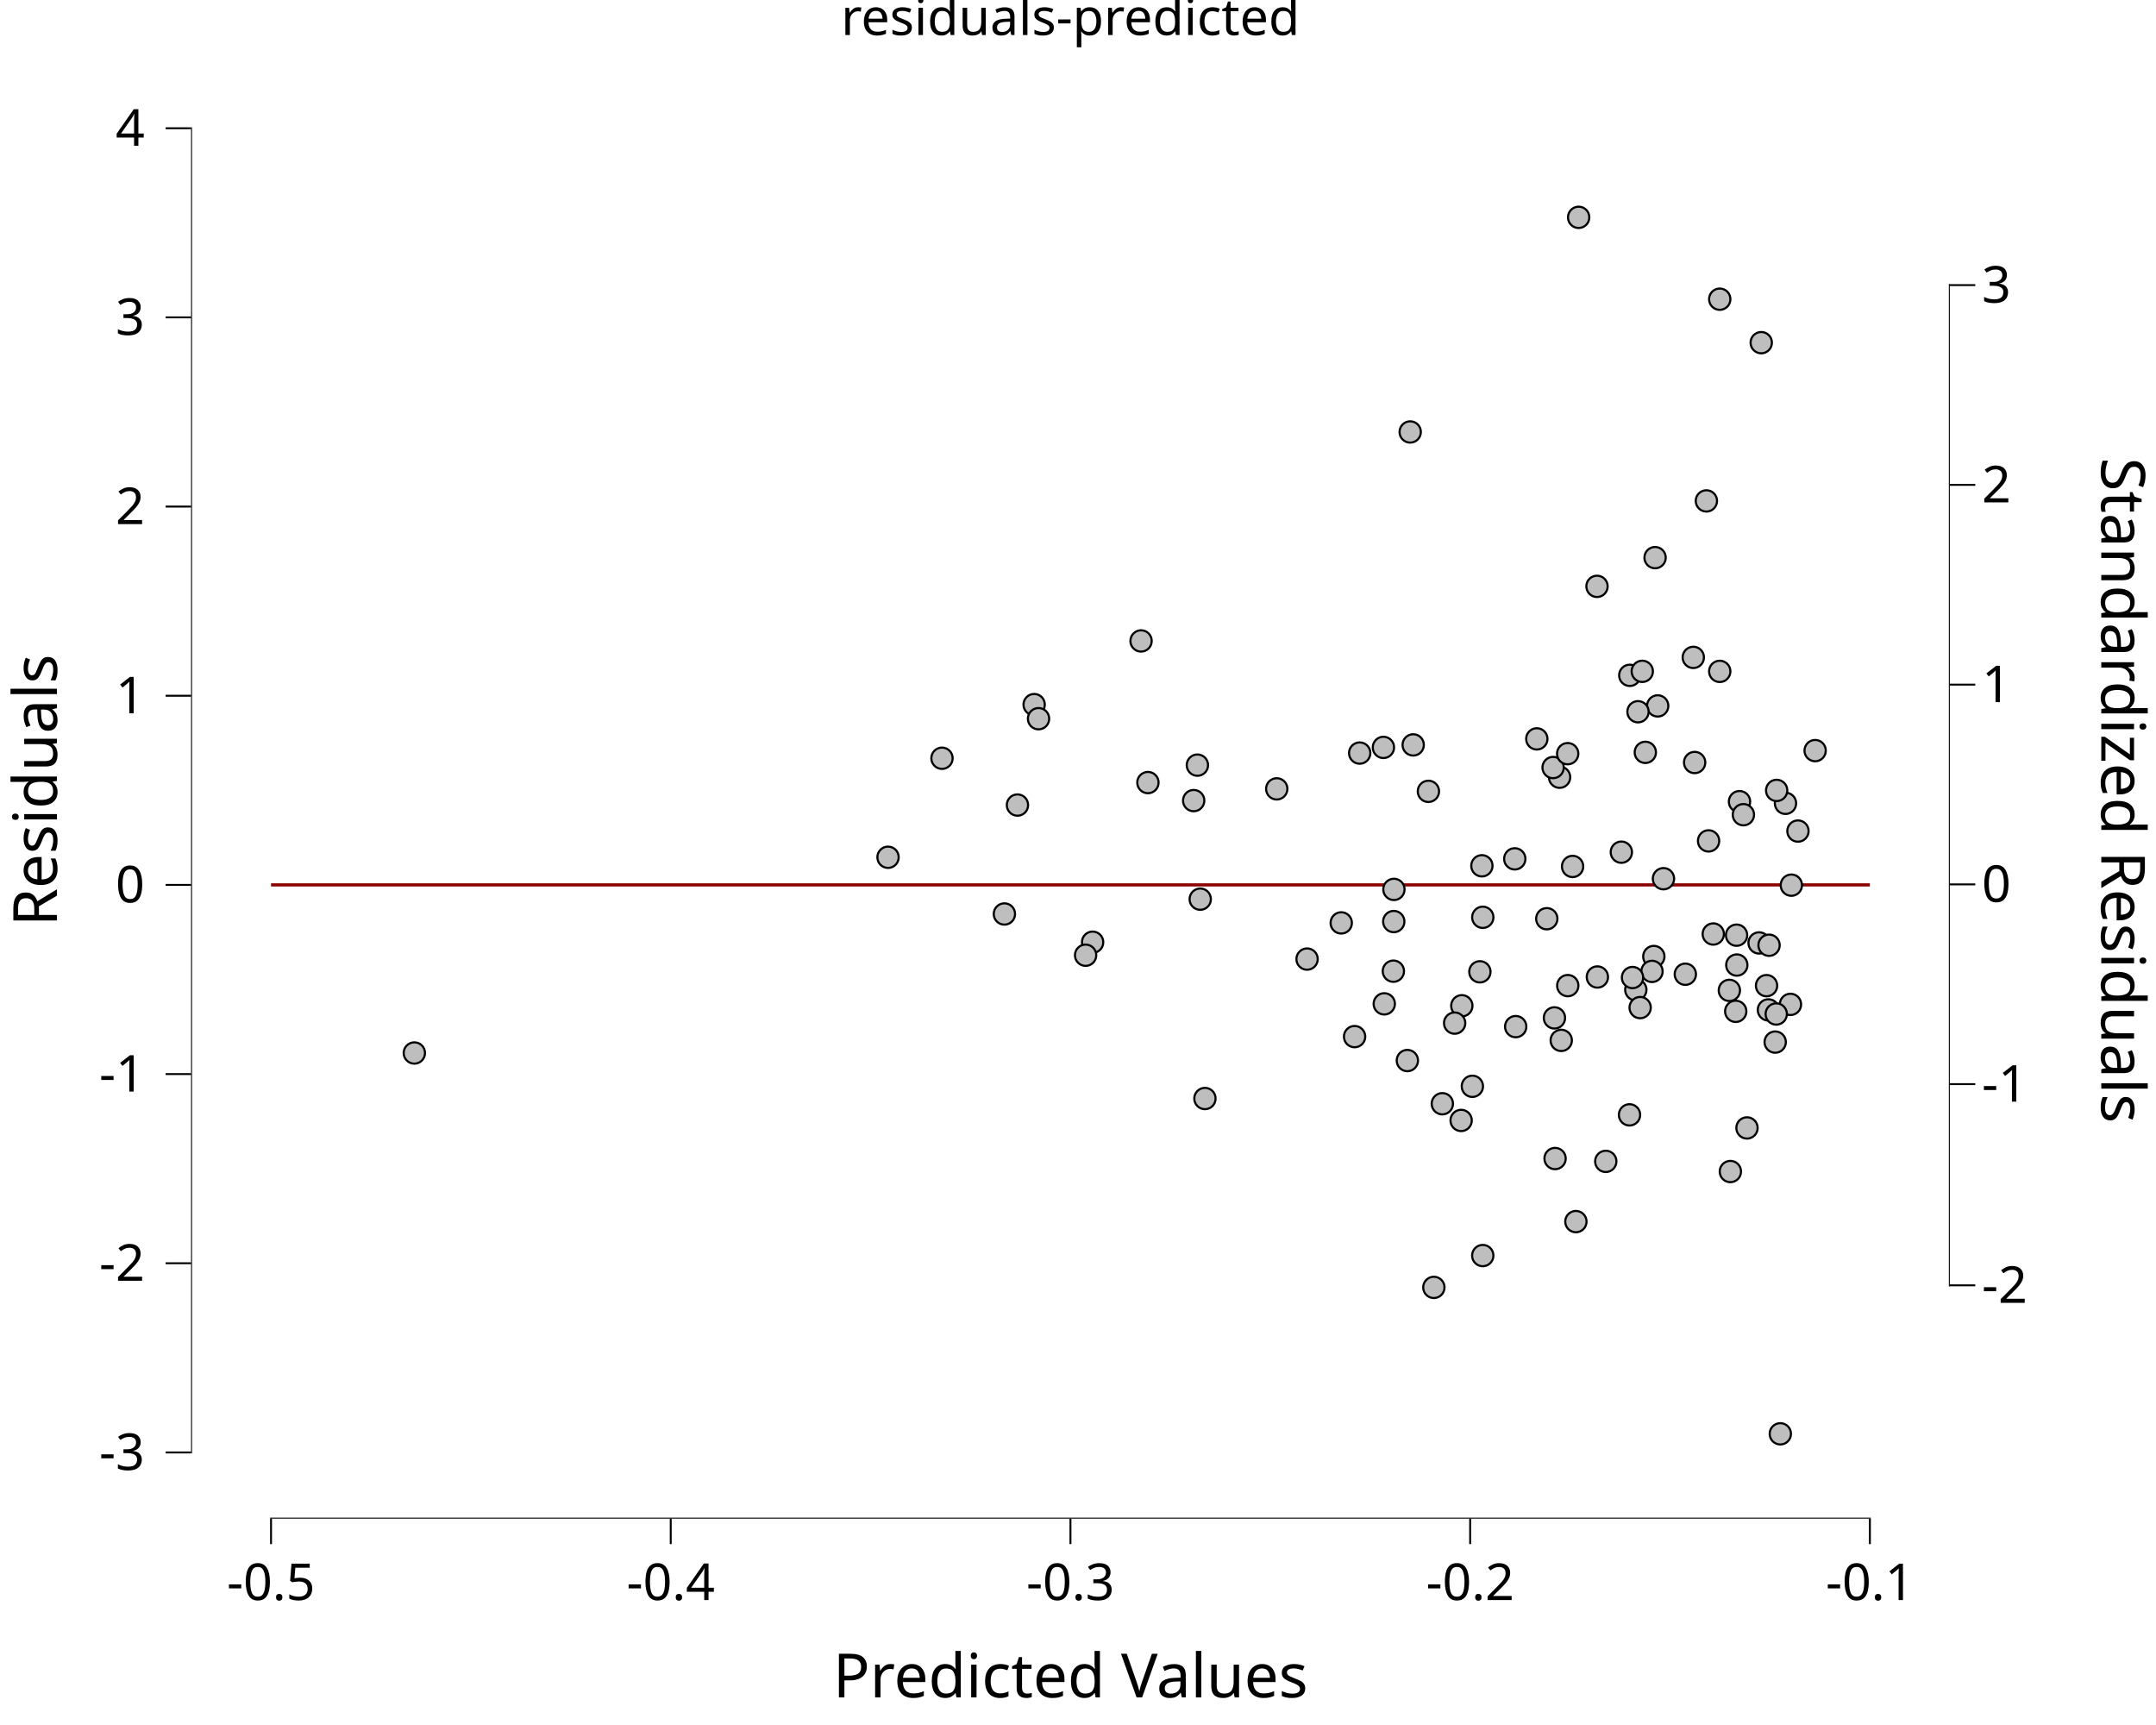
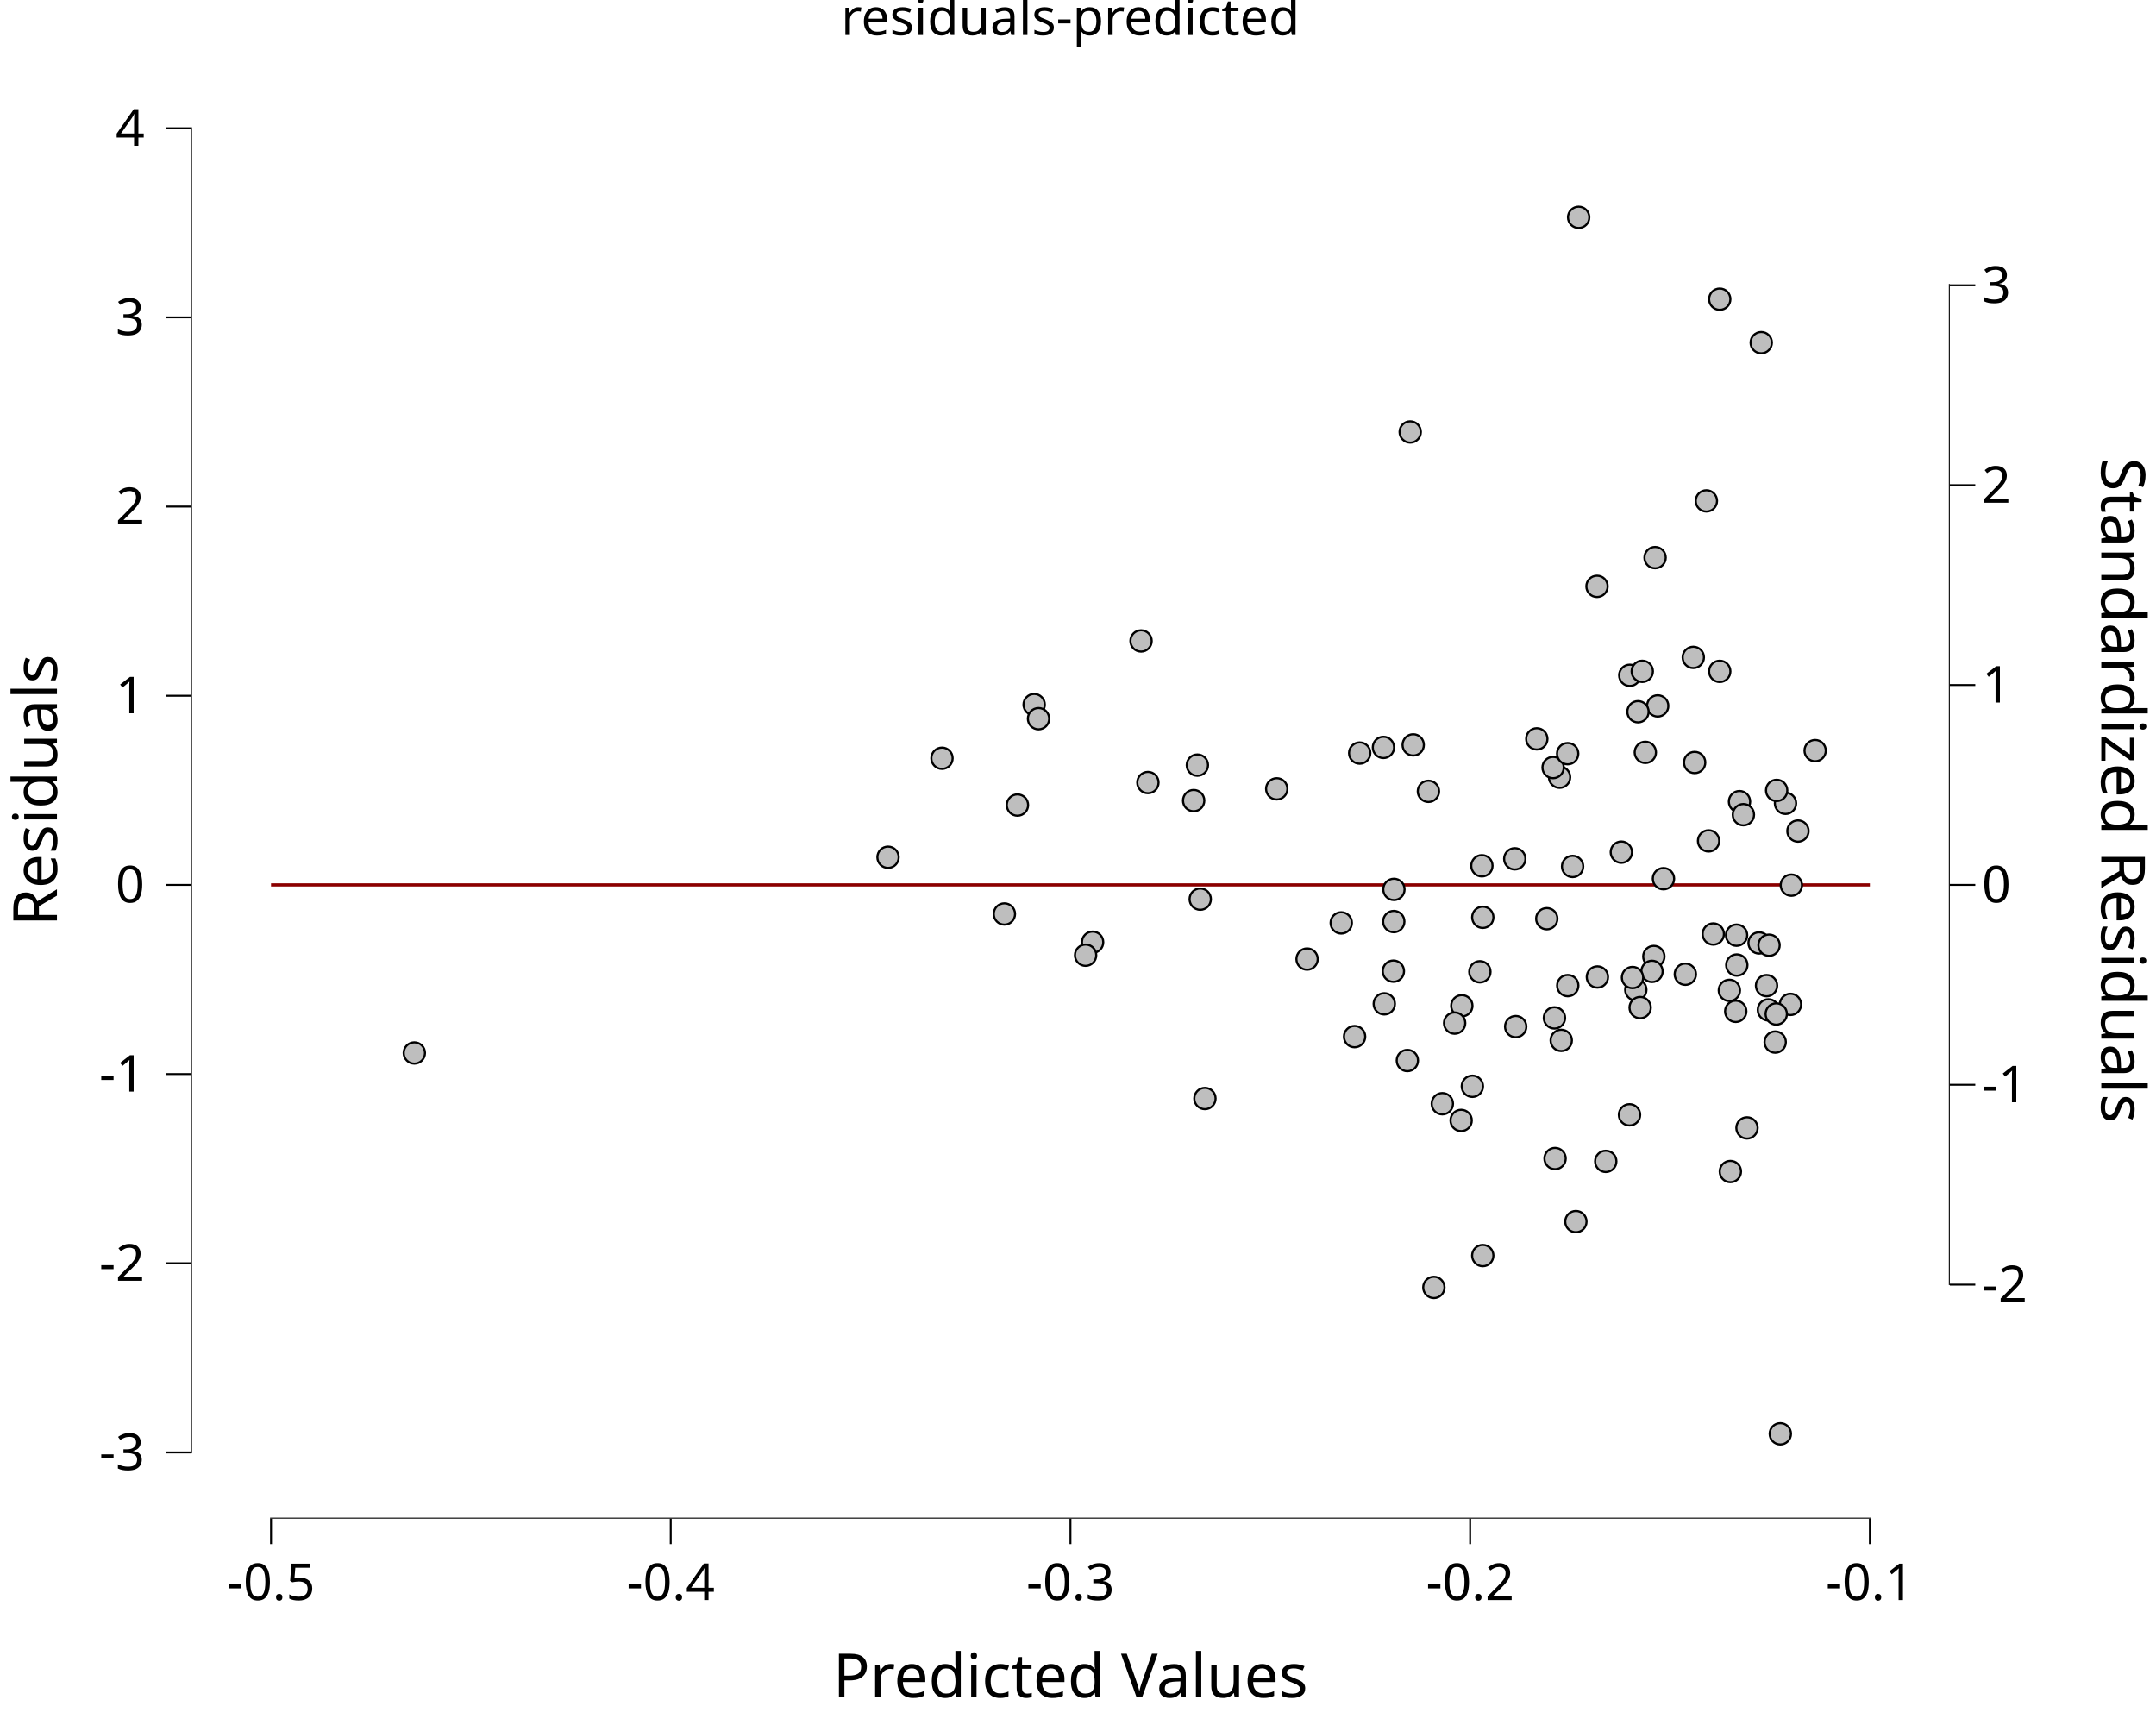
<svg xmlns="http://www.w3.org/2000/svg" class="svglite" data-engine-version="2.0" width="720.00pt" height="576.00pt" viewBox="0 0 720.00 576.00">
  <defs>
    <style type="text/css">
    .svglite line, .svglite polyline, .svglite polygon, .svglite path, .svglite rect, .svglite circle {
      fill: none;
      stroke: #000000;
      stroke-linecap: round;
      stroke-linejoin: round;
      stroke-miterlimit: 10.00;
    }
  </style>
  </defs>
  <rect width="100%" height="100%" style="stroke: none; fill: #FFFFFF;" />
  <defs>
    <clipPath id="cpMC4wMHw3MjAuMDB8MC4wMHw1NzYuMDA=">
      <rect x="0.00" y="0.00" width="720.00" height="576.00" />
    </clipPath>
  </defs>
  <g clip-path="url(#cpMC4wMHw3MjAuMDB8MC4wMHw1NzYuMDA=)">
    <rect x="0.00" y="0.00" width="720.00" height="576.00" style="stroke-width: 10.67; stroke: none;" />
  </g>
  <defs>
    <clipPath id="cpNjMuODF8NjUxLjE0fDIwLjcxfDUwNy4wOQ==">
      <rect x="63.81" y="20.71" width="587.33" height="486.39" />
    </clipPath>
  </defs>
  <g clip-path="url(#cpNjMuODF8NjUxLjE0fDIwLjcxfDUwNy4wOQ==)">
    <rect x="63.81" y="20.71" width="587.33" height="486.39" style="stroke-width: 10.67; stroke: none;" />
    <polyline points="90.51,295.48 624.45,295.48 " style="stroke-width: 1.07; stroke: #8B0000; stroke-linecap: butt;" />
    <circle cx="574.31" cy="224.18" r="3.56" style="stroke-width: 0.71; fill: #BEBEBE;" />
    <circle cx="526.27" cy="407.91" r="3.56" style="stroke-width: 0.71; fill: #BEBEBE;" />
    <circle cx="552.72" cy="186.20" r="3.56" style="stroke-width: 0.71; fill: #BEBEBE;" />
    <circle cx="544.27" cy="225.50" r="3.56" style="stroke-width: 0.71; fill: #BEBEBE;" />
    <circle cx="552.30" cy="319.39" r="3.56" style="stroke-width: 0.71; fill: #BEBEBE;" />
    <circle cx="481.67" cy="368.55" r="3.56" style="stroke-width: 0.71; fill: #BEBEBE;" />
    <circle cx="533.45" cy="326.23" r="3.56" style="stroke-width: 0.71; fill: #BEBEBE;" />
    <circle cx="597.93" cy="335.38" r="3.56" style="stroke-width: 0.71; fill: #BEBEBE;" />
    <circle cx="596.27" cy="268.24" r="3.56" style="stroke-width: 0.71; fill: #BEBEBE;" />
    <circle cx="465.32" cy="324.29" r="3.56" style="stroke-width: 0.71; fill: #BEBEBE;" />
    <circle cx="399.87" cy="255.49" r="3.56" style="stroke-width: 0.71; fill: #BEBEBE;" />
    <circle cx="471.94" cy="248.73" r="3.56" style="stroke-width: 0.71; fill: #BEBEBE;" />
    <circle cx="592.83" cy="347.97" r="3.56" style="stroke-width: 0.71; fill: #BEBEBE;" />
    <circle cx="579.93" cy="312.27" r="3.56" style="stroke-width: 0.71; fill: #BEBEBE;" />
    <circle cx="478.84" cy="429.88" r="3.56" style="stroke-width: 0.71; fill: #BEBEBE;" />
    <circle cx="436.50" cy="320.25" r="3.56" style="stroke-width: 0.71; fill: #BEBEBE;" />
    <circle cx="513.22" cy="246.72" r="3.56" style="stroke-width: 0.71; fill: #BEBEBE;" />
    <circle cx="520.82" cy="259.52" r="3.56" style="stroke-width: 0.71; fill: #BEBEBE;" />
    <circle cx="491.70" cy="362.73" r="3.56" style="stroke-width: 0.71; fill: #BEBEBE;" />
    <circle cx="565.48" cy="219.51" r="3.56" style="stroke-width: 0.71; fill: #BEBEBE;" />
    <circle cx="462.28" cy="335.20" r="3.56" style="stroke-width: 0.71; fill: #BEBEBE;" />
    <circle cx="516.55" cy="306.77" r="3.56" style="stroke-width: 0.71; fill: #BEBEBE;" />
    <circle cx="339.78" cy="268.82" r="3.56" style="stroke-width: 0.71; fill: #BEBEBE;" />
    <circle cx="541.45" cy="284.55" r="3.56" style="stroke-width: 0.71; fill: #BEBEBE;" />
    <circle cx="588.17" cy="114.42" r="3.56" style="stroke-width: 0.71; fill: #BEBEBE;" />
    <circle cx="364.88" cy="314.62" r="3.56" style="stroke-width: 0.71; fill: #BEBEBE;" />
    <circle cx="335.42" cy="305.19" r="3.56" style="stroke-width: 0.71; fill: #BEBEBE;" />
    <circle cx="487.95" cy="374.13" r="3.56" style="stroke-width: 0.71; fill: #BEBEBE;" />
    <circle cx="462.00" cy="249.57" r="3.56" style="stroke-width: 0.71; fill: #BEBEBE;" />
    <circle cx="580.91" cy="267.68" r="3.56" style="stroke-width: 0.71; fill: #BEBEBE;" />
    <circle cx="402.39" cy="366.81" r="3.56" style="stroke-width: 0.71; fill: #BEBEBE;" />
    <circle cx="495.18" cy="306.30" r="3.56" style="stroke-width: 0.71; fill: #BEBEBE;" />
    <circle cx="553.59" cy="235.71" r="3.56" style="stroke-width: 0.71; fill: #BEBEBE;" />
    <circle cx="606.17" cy="250.64" r="3.56" style="stroke-width: 0.71; fill: #BEBEBE;" />
    <circle cx="580.01" cy="322.24" r="3.56" style="stroke-width: 0.71; fill: #BEBEBE;" />
    <circle cx="345.36" cy="235.28" r="3.56" style="stroke-width: 0.71; fill: #BEBEBE;" />
    <circle cx="465.50" cy="296.98" r="3.56" style="stroke-width: 0.71; fill: #BEBEBE;" />
    <circle cx="533.32" cy="195.79" r="3.56" style="stroke-width: 0.71; fill: #BEBEBE;" />
    <circle cx="400.82" cy="300.24" r="3.56" style="stroke-width: 0.71; fill: #BEBEBE;" />
    <circle cx="562.82" cy="325.31" r="3.56" style="stroke-width: 0.71; fill: #BEBEBE;" />
    <circle cx="577.52" cy="330.70" r="3.56" style="stroke-width: 0.71; fill: #BEBEBE;" />
    <circle cx="583.41" cy="376.63" r="3.56" style="stroke-width: 0.71; fill: #BEBEBE;" />
    <circle cx="590.56" cy="337.22" r="3.56" style="stroke-width: 0.71; fill: #BEBEBE;" />
    <circle cx="488.18" cy="335.84" r="3.56" style="stroke-width: 0.71; fill: #BEBEBE;" />
    <circle cx="521.38" cy="347.40" r="3.56" style="stroke-width: 0.71; fill: #BEBEBE;" />
    <circle cx="381.06" cy="214.02" r="3.56" style="stroke-width: 0.71; fill: #BEBEBE;" />
    <circle cx="551.69" cy="324.36" r="3.56" style="stroke-width: 0.71; fill: #BEBEBE;" />
    <circle cx="454.07" cy="251.46" r="3.56" style="stroke-width: 0.71; fill: #BEBEBE;" />
    <circle cx="594.54" cy="478.77" r="3.56" style="stroke-width: 0.71; fill: #BEBEBE;" />
    <circle cx="600.43" cy="277.50" r="3.56" style="stroke-width: 0.71; fill: #BEBEBE;" />
    <circle cx="589.94" cy="329.12" r="3.56" style="stroke-width: 0.71; fill: #BEBEBE;" />
    <circle cx="577.86" cy="391.19" r="3.56" style="stroke-width: 0.71; fill: #BEBEBE;" />
    <circle cx="547.01" cy="237.66" r="3.56" style="stroke-width: 0.71; fill: #BEBEBE;" />
    <circle cx="465.45" cy="307.72" r="3.56" style="stroke-width: 0.71; fill: #BEBEBE;" />
    <circle cx="527.19" cy="72.57" r="3.56" style="stroke-width: 0.71; fill: #BEBEBE;" />
    <circle cx="494.21" cy="324.50" r="3.56" style="stroke-width: 0.71; fill: #BEBEBE;" />
    <circle cx="383.35" cy="261.31" r="3.56" style="stroke-width: 0.71; fill: #BEBEBE;" />
    <circle cx="570.58" cy="280.79" r="3.56" style="stroke-width: 0.71; fill: #BEBEBE;" />
    <circle cx="525.17" cy="289.32" r="3.56" style="stroke-width: 0.71; fill: #BEBEBE;" />
    <circle cx="477.02" cy="264.24" r="3.56" style="stroke-width: 0.71; fill: #BEBEBE;" />
    <circle cx="548.44" cy="224.17" r="3.56" style="stroke-width: 0.71; fill: #BEBEBE;" />
    <circle cx="544.18" cy="372.26" r="3.56" style="stroke-width: 0.71; fill: #BEBEBE;" />
    <circle cx="536.25" cy="387.80" r="3.56" style="stroke-width: 0.71; fill: #BEBEBE;" />
    <circle cx="470.94" cy="144.24" r="3.56" style="stroke-width: 0.71; fill: #BEBEBE;" />
    <circle cx="593.32" cy="263.93" r="3.56" style="stroke-width: 0.71; fill: #BEBEBE;" />
    <circle cx="469.99" cy="354.13" r="3.56" style="stroke-width: 0.71; fill: #BEBEBE;" />
    <circle cx="569.85" cy="167.26" r="3.56" style="stroke-width: 0.71; fill: #BEBEBE;" />
    <circle cx="398.63" cy="267.33" r="3.56" style="stroke-width: 0.71; fill: #BEBEBE;" />
    <circle cx="362.54" cy="318.96" r="3.56" style="stroke-width: 0.71; fill: #BEBEBE;" />
    <circle cx="346.82" cy="239.98" r="3.56" style="stroke-width: 0.71; fill: #BEBEBE;" />
    <circle cx="519.11" cy="339.89" r="3.56" style="stroke-width: 0.71; fill: #BEBEBE;" />
    <circle cx="579.65" cy="337.70" r="3.56" style="stroke-width: 0.71; fill: #BEBEBE;" />
    <circle cx="598.22" cy="295.57" r="3.56" style="stroke-width: 0.71; fill: #BEBEBE;" />
    <circle cx="506.17" cy="342.80" r="3.56" style="stroke-width: 0.71; fill: #BEBEBE;" />
    <circle cx="495.17" cy="419.25" r="3.56" style="stroke-width: 0.71; fill: #BEBEBE;" />
    <circle cx="518.66" cy="256.29" r="3.56" style="stroke-width: 0.71; fill: #BEBEBE;" />
    <circle cx="546.28" cy="330.50" r="3.56" style="stroke-width: 0.71; fill: #BEBEBE;" />
    <circle cx="565.93" cy="254.61" r="3.56" style="stroke-width: 0.71; fill: #BEBEBE;" />
    <circle cx="138.37" cy="351.61" r="3.56" style="stroke-width: 0.71; fill: #BEBEBE;" />
    <circle cx="426.37" cy="263.41" r="3.56" style="stroke-width: 0.71; fill: #BEBEBE;" />
    <circle cx="485.78" cy="341.63" r="3.56" style="stroke-width: 0.71; fill: #BEBEBE;" />
    <circle cx="523.53" cy="251.66" r="3.56" style="stroke-width: 0.71; fill: #BEBEBE;" />
    <circle cx="574.31" cy="99.90" r="3.56" style="stroke-width: 0.71; fill: #BEBEBE;" />
    <circle cx="555.52" cy="293.41" r="3.56" style="stroke-width: 0.71; fill: #BEBEBE;" />
    <circle cx="593.18" cy="338.59" r="3.56" style="stroke-width: 0.71; fill: #BEBEBE;" />
    <circle cx="494.88" cy="289.10" r="3.56" style="stroke-width: 0.71; fill: #BEBEBE;" />
    <circle cx="582.21" cy="272.04" r="3.56" style="stroke-width: 0.71; fill: #BEBEBE;" />
    <circle cx="296.56" cy="286.25" r="3.56" style="stroke-width: 0.71; fill: #BEBEBE;" />
    <circle cx="547.73" cy="336.45" r="3.56" style="stroke-width: 0.71; fill: #BEBEBE;" />
    <circle cx="523.56" cy="329.11" r="3.56" style="stroke-width: 0.71; fill: #BEBEBE;" />
    <circle cx="519.32" cy="386.85" r="3.56" style="stroke-width: 0.71; fill: #BEBEBE;" />
    <circle cx="545.18" cy="326.41" r="3.56" style="stroke-width: 0.71; fill: #BEBEBE;" />
    <circle cx="505.86" cy="286.78" r="3.56" style="stroke-width: 0.71; fill: #BEBEBE;" />
    <circle cx="447.91" cy="308.17" r="3.56" style="stroke-width: 0.71; fill: #BEBEBE;" />
    <circle cx="572.15" cy="311.88" r="3.56" style="stroke-width: 0.71; fill: #BEBEBE;" />
    <circle cx="314.58" cy="253.19" r="3.56" style="stroke-width: 0.71; fill: #BEBEBE;" />
    <circle cx="587.45" cy="314.86" r="3.56" style="stroke-width: 0.71; fill: #BEBEBE;" />
    <circle cx="590.78" cy="315.62" r="3.56" style="stroke-width: 0.71; fill: #BEBEBE;" />
    <circle cx="452.37" cy="346.14" r="3.56" style="stroke-width: 0.71; fill: #BEBEBE;" />
    <circle cx="549.46" cy="251.22" r="3.56" style="stroke-width: 0.71; fill: #BEBEBE;" />
    <line x1="90.19" y1="507.09" x2="624.76" y2="507.09" style="stroke-width: 0.64; stroke-linecap: butt;" />
    <line x1="63.81" y1="485.30" x2="63.81" y2="42.50" style="stroke-width: 0.64; stroke-linecap: butt;" />
-     <line x1="651.14" y1="429.59" x2="651.14" y2="94.81" style="stroke-width: 0.64; stroke-linecap: butt;" />
+     <line x1="651.14" y1="429.10" x2="651.14" y2="94.81" style="stroke-width: 0.64; stroke-linecap: butt;" />
    <rect x="63.81" y="20.71" width="587.33" height="486.39" style="stroke-width: 0.00; stroke: none;" />
  </g>
  <g clip-path="url(#cpMC4wMHw3MjAuMDB8MC4wMHw1NzYuMDA=)">
    <polyline points="63.81,507.09 63.81,20.71 " style="stroke-width: 0.00; stroke: none; stroke-linecap: butt;" />
    <text x="48.33" y="490.84" text-anchor="end" style="font-size: 17.00px; font-family: sans;" textLength="15.12px" lengthAdjust="spacingAndGlyphs">-3</text>
    <text x="48.33" y="427.67" text-anchor="end" style="font-size: 17.00px; font-family: sans;" textLength="15.12px" lengthAdjust="spacingAndGlyphs">-2</text>
    <text x="48.33" y="364.50" text-anchor="end" style="font-size: 17.00px; font-family: sans;" textLength="15.12px" lengthAdjust="spacingAndGlyphs">-1</text>
    <text x="48.33" y="301.33" text-anchor="end" style="font-size: 17.00px; font-family: sans;" textLength="9.46px" lengthAdjust="spacingAndGlyphs">0</text>
    <text x="48.33" y="238.17" text-anchor="end" style="font-size: 17.00px; font-family: sans;" textLength="9.46px" lengthAdjust="spacingAndGlyphs">1</text>
    <text x="48.33" y="175.00" text-anchor="end" style="font-size: 17.00px; font-family: sans;" textLength="9.46px" lengthAdjust="spacingAndGlyphs">2</text>
    <text x="48.33" y="111.83" text-anchor="end" style="font-size: 17.00px; font-family: sans;" textLength="9.46px" lengthAdjust="spacingAndGlyphs">3</text>
    <text x="48.33" y="48.67" text-anchor="end" style="font-size: 17.00px; font-family: sans;" textLength="9.46px" lengthAdjust="spacingAndGlyphs">4</text>
    <polyline points="55.31,484.99 63.81,484.99 " style="stroke-width: 0.64; stroke-linecap: butt;" />
    <polyline points="55.31,421.82 63.81,421.82 " style="stroke-width: 0.64; stroke-linecap: butt;" />
    <polyline points="55.31,358.65 63.81,358.65 " style="stroke-width: 0.64; stroke-linecap: butt;" />
    <polyline points="55.31,295.48 63.81,295.48 " style="stroke-width: 0.64; stroke-linecap: butt;" />
    <polyline points="55.31,232.32 63.81,232.32 " style="stroke-width: 0.64; stroke-linecap: butt;" />
    <polyline points="55.31,169.15 63.81,169.15 " style="stroke-width: 0.64; stroke-linecap: butt;" />
    <polyline points="55.31,105.98 63.81,105.98 " style="stroke-width: 0.64; stroke-linecap: butt;" />
    <polyline points="55.31,42.82 63.81,42.82 " style="stroke-width: 0.64; stroke-linecap: butt;" />
    <polyline points="651.14,507.09 651.14,20.71 " style="stroke-width: 0.00; stroke: none; stroke-linecap: butt;" />
-     <polyline points="651.14,429.19 659.65,429.19 " style="stroke-width: 0.64; stroke-linecap: butt;" />
-     <polyline points="651.14,362.01 659.65,362.01 " style="stroke-width: 0.64; stroke-linecap: butt;" />
-     <polyline points="651.14,295.30 659.65,295.30 " style="stroke-width: 0.64; stroke-linecap: butt;" />
-     <polyline points="651.14,228.60 659.65,228.60 " style="stroke-width: 0.64; stroke-linecap: butt;" />
-     <polyline points="651.14,161.90 659.65,161.90 " style="stroke-width: 0.64; stroke-linecap: butt;" />
-     <polyline points="651.14,95.20 659.65,95.20 " style="stroke-width: 0.64; stroke-linecap: butt;" />
-     <text x="661.84" y="435.04" style="font-size: 17.00px; font-family: sans;" textLength="15.12px" lengthAdjust="spacingAndGlyphs">-2</text>
-     <text x="661.84" y="367.86" style="font-size: 17.00px; font-family: sans;" textLength="15.12px" lengthAdjust="spacingAndGlyphs">-1</text>
-     <text x="661.84" y="301.15" style="font-size: 17.00px; font-family: sans;" textLength="9.46px" lengthAdjust="spacingAndGlyphs">0</text>
-     <text x="661.84" y="234.45" style="font-size: 17.00px; font-family: sans;" textLength="9.46px" lengthAdjust="spacingAndGlyphs">1</text>
-     <text x="661.84" y="167.75" style="font-size: 17.00px; font-family: sans;" textLength="9.46px" lengthAdjust="spacingAndGlyphs">2</text>
-     <text x="661.84" y="101.05" style="font-size: 17.00px; font-family: sans;" textLength="9.46px" lengthAdjust="spacingAndGlyphs">3</text>
+     <polyline points="651.14,428.96 659.65,428.96 " style="stroke-width: 0.64; stroke-linecap: butt;" />
+     <polyline points="651.14,362.22 659.65,362.22 " style="stroke-width: 0.64; stroke-linecap: butt;" />
+     <polyline points="651.14,295.48 659.65,295.48 " style="stroke-width: 0.64; stroke-linecap: butt;" />
+     <polyline points="651.14,228.74 659.65,228.74 " style="stroke-width: 0.64; stroke-linecap: butt;" />
+     <polyline points="651.14,162.01 659.65,162.01 " style="stroke-width: 0.64; stroke-linecap: butt;" />
+     <polyline points="651.14,95.27 659.65,95.27 " style="stroke-width: 0.64; stroke-linecap: butt;" />
+     <text x="661.84" y="434.81" style="font-size: 17.00px; font-family: sans;" textLength="15.12px" lengthAdjust="spacingAndGlyphs">-2</text>
+     <text x="661.84" y="368.07" style="font-size: 17.00px; font-family: sans;" textLength="15.12px" lengthAdjust="spacingAndGlyphs">-1</text>
+     <text x="661.84" y="301.33" style="font-size: 17.00px; font-family: sans;" textLength="9.46px" lengthAdjust="spacingAndGlyphs">0</text>
+     <text x="661.84" y="234.59" style="font-size: 17.00px; font-family: sans;" textLength="9.46px" lengthAdjust="spacingAndGlyphs">1</text>
+     <text x="661.84" y="167.86" style="font-size: 17.00px; font-family: sans;" textLength="9.46px" lengthAdjust="spacingAndGlyphs">2</text>
+     <text x="661.84" y="101.12" style="font-size: 17.00px; font-family: sans;" textLength="9.46px" lengthAdjust="spacingAndGlyphs">3</text>
    <polyline points="63.81,507.09 651.14,507.09 " style="stroke-width: 0.00; stroke: none; stroke-linecap: butt;" />
    <polyline points="90.51,515.60 90.51,507.09 " style="stroke-width: 0.64; stroke-linecap: butt;" />
    <polyline points="223.99,515.60 223.99,507.09 " style="stroke-width: 0.64; stroke-linecap: butt;" />
    <polyline points="357.48,515.60 357.48,507.09 " style="stroke-width: 0.64; stroke-linecap: butt;" />
    <polyline points="490.96,515.60 490.96,507.09 " style="stroke-width: 0.64; stroke-linecap: butt;" />
    <polyline points="624.45,515.60 624.45,507.09 " style="stroke-width: 0.64; stroke-linecap: butt;" />
    <text x="90.51" y="534.27" text-anchor="middle" style="font-size: 17.00px; font-family: sans;" textLength="29.29px" lengthAdjust="spacingAndGlyphs">-0.5</text>
    <text x="223.99" y="534.27" text-anchor="middle" style="font-size: 17.00px; font-family: sans;" textLength="29.29px" lengthAdjust="spacingAndGlyphs">-0.4</text>
    <text x="357.48" y="534.27" text-anchor="middle" style="font-size: 17.00px; font-family: sans;" textLength="29.29px" lengthAdjust="spacingAndGlyphs">-0.3</text>
    <text x="490.96" y="534.27" text-anchor="middle" style="font-size: 17.00px; font-family: sans;" textLength="29.29px" lengthAdjust="spacingAndGlyphs">-0.2</text>
    <text x="624.45" y="534.27" text-anchor="middle" style="font-size: 17.00px; font-family: sans;" textLength="29.29px" lengthAdjust="spacingAndGlyphs">-0.1</text>
    <text x="357.48" y="566.78" text-anchor="middle" style="font-size: 20.40px; font-family: sans;" textLength="154.25px" lengthAdjust="spacingAndGlyphs">Predicted Values</text>
    <text transform="translate(19.02,263.90) rotate(-90)" text-anchor="middle" style="font-size: 20.40px; font-family: sans;" textLength="89.60px" lengthAdjust="spacingAndGlyphs">Residuals</text>
    <text transform="translate(701.73,263.90) rotate(90)" text-anchor="middle" style="font-size: 20.40px; font-family: sans;" textLength="215.50px" lengthAdjust="spacingAndGlyphs">Standardized Residuals</text>
    <text transform="translate(679.69,263.90) rotate(90)" text-anchor="middle" style="font-size: 20.40px; font-family: sans;" textLength="0.00px" lengthAdjust="spacingAndGlyphs" />
    <text x="357.48" y="11.70" text-anchor="middle" style="font-size: 17.00px; font-family: sans;" textLength="143.65px" lengthAdjust="spacingAndGlyphs">residuals-predicted</text>
  </g>
</svg>
